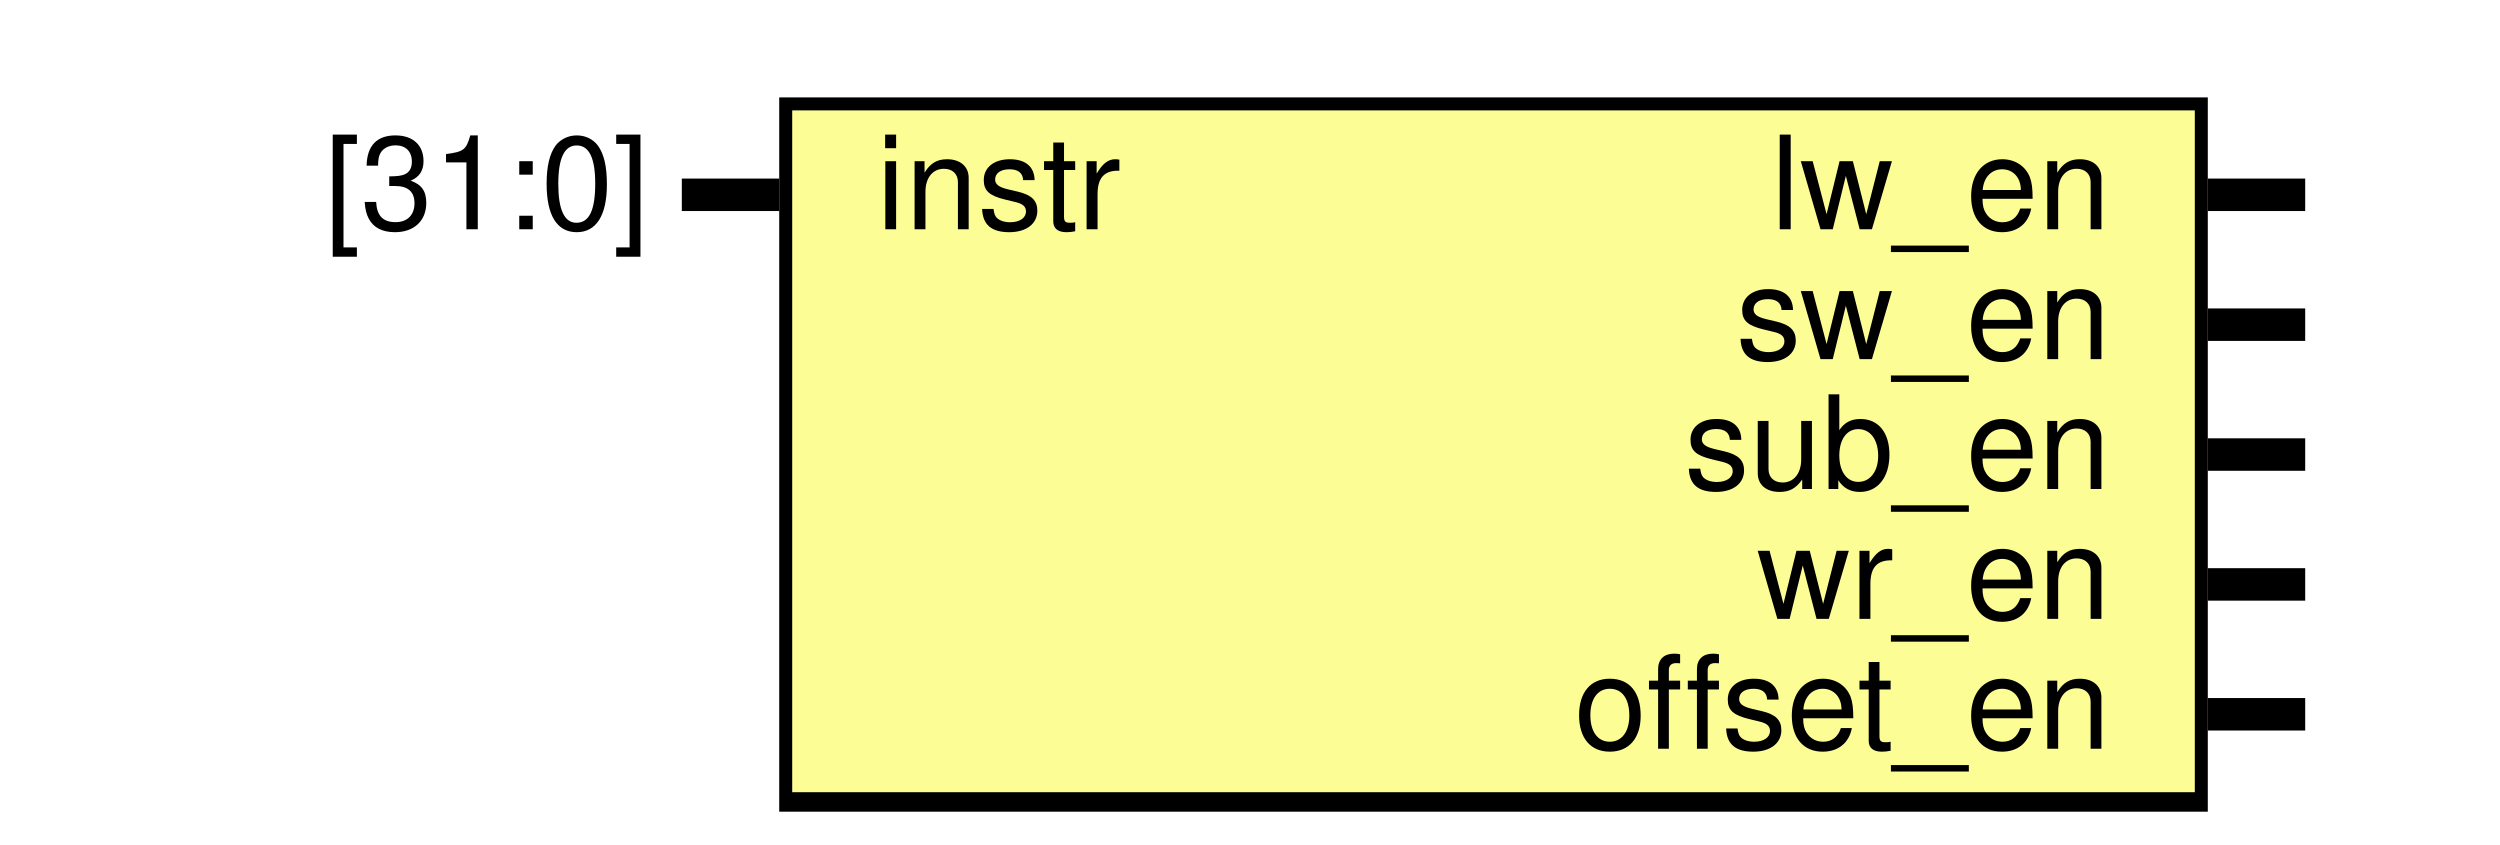
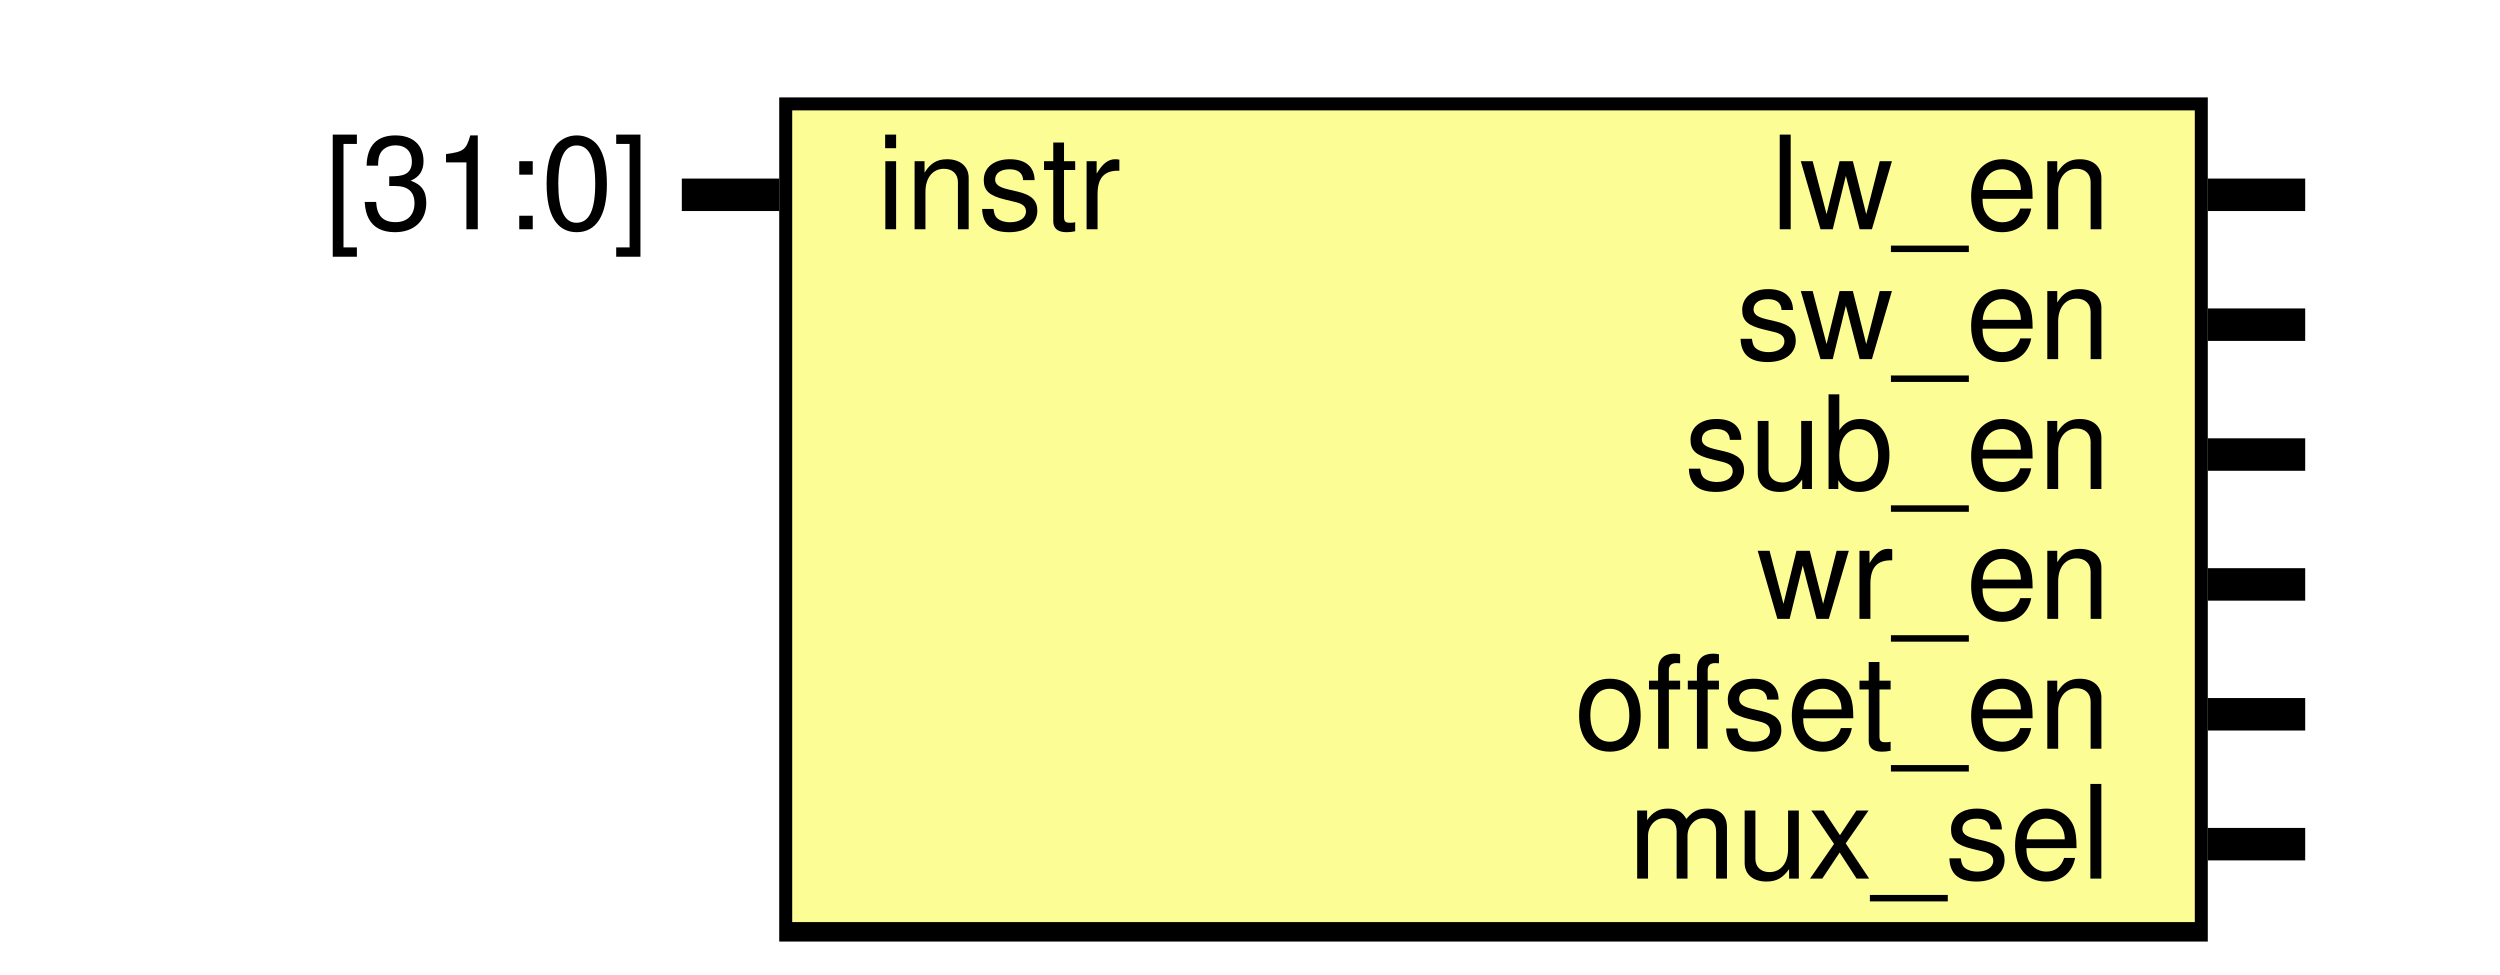
- <svg xmlns="http://www.w3.org/2000/svg" xmlns:ns1="http://svgjs.com/svgjs" version="1.1" viewBox="0 0 385 130">
+ <svg xmlns="http://www.w3.org/2000/svg" xmlns:ns1="http://svgjs.com/svgjs" version="1.1" viewBox="0 0 385 150">
  <svg id="SvgjsSvg1002" width="2" height="0" focusable="false" style="overflow:hidden;top:-100%;left:-100%;position:absolute;opacity:0">
    <polyline id="SvgjsPolyline1003" points="105,0 120,0" />
    <path id="SvgjsPath1004" d="M0 0 " />
  </svg>
-   <rect id="SvgjsRect1006" width="220" height="110" fill="black" x="120" y="15" />
-   <rect id="SvgjsRect1007" width="216" height="105" fill="#fdfd96" x="122" y="17" />
+   <rect id="SvgjsRect1006" width="220" height="130" fill="black" x="120" y="15" />
+   <rect id="SvgjsRect1007" width="216" height="125" fill="#fdfd96" x="122" y="17" />
  <text id="SvgjsText1008" font-family="Helvetica" x="100" y="9.302" font-size="20" text-anchor="end" family="Helvetica" size="20" anchor="end" ns1:data="{&quot;leading&quot;:&quot;1.3&quot;}">
    <tspan id="SvgjsTspan1009" dy="26" x="100" ns1:data="{&quot;newLined&quot;:true}">   [31:0] </tspan>
  </text>
  <text id="SvgjsText1010" font-family="Helvetica" x="135" y="9.302" font-size="20" text-anchor="start" family="Helvetica" size="20" anchor="start" ns1:data="{&quot;leading&quot;:&quot;1.3&quot;}">
    <tspan id="SvgjsTspan1011" dy="26" x="135" ns1:data="{&quot;newLined&quot;:true}">   instr </tspan>
  </text>
  <line id="SvgjsLine1012" x1="105" y1="30" x2="120" y2="30" stroke-linecap="rec" stroke="black" stroke-width="5" />
  <text id="SvgjsText1013" font-family="Helvetica" x="360" y="9.302" font-size="20" text-anchor="start" family="Helvetica" size="20" anchor="start" ns1:data="{&quot;leading&quot;:&quot;1.3&quot;}">
    <tspan id="SvgjsTspan1014" dy="26" x="360" ns1:data="{&quot;newLined&quot;:true}">    </tspan>
  </text>
  <text id="SvgjsText1015" font-family="Helvetica" x="325" y="9.302" font-size="20" text-anchor="end" family="Helvetica" size="20" anchor="end" ns1:data="{&quot;leading&quot;:&quot;1.3&quot;}">
    <tspan id="SvgjsTspan1016" dy="26" x="325" ns1:data="{&quot;newLined&quot;:true}">   lw_en </tspan>
  </text>
  <line id="SvgjsLine1017" x1="340" y1="30" x2="355" y2="30" stroke-linecap="rec" stroke="black" stroke-width="5" />
  <text id="SvgjsText1018" font-family="Helvetica" x="360" y="29.302" font-size="20" text-anchor="start" family="Helvetica" size="20" anchor="start" ns1:data="{&quot;leading&quot;:&quot;1.3&quot;}">
    <tspan id="SvgjsTspan1019" dy="26" x="360" ns1:data="{&quot;newLined&quot;:true}">    </tspan>
  </text>
  <text id="SvgjsText1020" font-family="Helvetica" x="325" y="29.302" font-size="20" text-anchor="end" family="Helvetica" size="20" anchor="end" ns1:data="{&quot;leading&quot;:&quot;1.3&quot;}">
    <tspan id="SvgjsTspan1021" dy="26" x="325" ns1:data="{&quot;newLined&quot;:true}">   sw_en </tspan>
  </text>
  <line id="SvgjsLine1022" x1="340" y1="50" x2="355" y2="50" stroke-linecap="rec" stroke="black" stroke-width="5" />
  <text id="SvgjsText1023" font-family="Helvetica" x="360" y="49.302" font-size="20" text-anchor="start" family="Helvetica" size="20" anchor="start" ns1:data="{&quot;leading&quot;:&quot;1.3&quot;}">
    <tspan id="SvgjsTspan1024" dy="26" x="360" ns1:data="{&quot;newLined&quot;:true}">    </tspan>
  </text>
  <text id="SvgjsText1025" font-family="Helvetica" x="325" y="49.302" font-size="20" text-anchor="end" family="Helvetica" size="20" anchor="end" ns1:data="{&quot;leading&quot;:&quot;1.3&quot;}">
    <tspan id="SvgjsTspan1026" dy="26" x="325" ns1:data="{&quot;newLined&quot;:true}">   sub_en </tspan>
  </text>
  <line id="SvgjsLine1027" x1="340" y1="70" x2="355" y2="70" stroke-linecap="rec" stroke="black" stroke-width="5" />
  <text id="SvgjsText1028" font-family="Helvetica" x="360" y="69.302" font-size="20" text-anchor="start" family="Helvetica" size="20" anchor="start" ns1:data="{&quot;leading&quot;:&quot;1.3&quot;}">
    <tspan id="SvgjsTspan1029" dy="26" x="360" ns1:data="{&quot;newLined&quot;:true}">    </tspan>
  </text>
  <text id="SvgjsText1030" font-family="Helvetica" x="325" y="69.302" font-size="20" text-anchor="end" family="Helvetica" size="20" anchor="end" ns1:data="{&quot;leading&quot;:&quot;1.3&quot;}">
    <tspan id="SvgjsTspan1031" dy="26" x="325" ns1:data="{&quot;newLined&quot;:true}">   wr_en </tspan>
  </text>
  <line id="SvgjsLine1032" x1="340" y1="90" x2="355" y2="90" stroke-linecap="rec" stroke="black" stroke-width="5" />
  <text id="SvgjsText1033" font-family="Helvetica" x="360" y="89.302" font-size="20" text-anchor="start" family="Helvetica" size="20" anchor="start" ns1:data="{&quot;leading&quot;:&quot;1.3&quot;}">
    <tspan id="SvgjsTspan1034" dy="26" x="360" ns1:data="{&quot;newLined&quot;:true}">    </tspan>
  </text>
  <text id="SvgjsText1035" font-family="Helvetica" x="325" y="89.302" font-size="20" text-anchor="end" family="Helvetica" size="20" anchor="end" ns1:data="{&quot;leading&quot;:&quot;1.3&quot;}">
    <tspan id="SvgjsTspan1036" dy="26" x="325" ns1:data="{&quot;newLined&quot;:true}">   offset_en </tspan>
  </text>
  <line id="SvgjsLine1037" x1="340" y1="110" x2="355" y2="110" stroke-linecap="rec" stroke="black" stroke-width="5" />
+   <text id="SvgjsText1038" font-family="Helvetica" x="360" y="109.302" font-size="20" text-anchor="start" family="Helvetica" size="20" anchor="start" ns1:data="{&quot;leading&quot;:&quot;1.3&quot;}">
+     <tspan id="SvgjsTspan1039" dy="26" x="360" ns1:data="{&quot;newLined&quot;:true}">    </tspan>
+   </text>
+   <text id="SvgjsText1040" font-family="Helvetica" x="325" y="109.302" font-size="20" text-anchor="end" family="Helvetica" size="20" anchor="end" ns1:data="{&quot;leading&quot;:&quot;1.3&quot;}">
+     <tspan id="SvgjsTspan1041" dy="26" x="325" ns1:data="{&quot;newLined&quot;:true}">   mux_sel </tspan>
+   </text>
+   <line id="SvgjsLine1042" x1="340" y1="130" x2="355" y2="130" stroke-linecap="rec" stroke="black" stroke-width="5" />
</svg>
